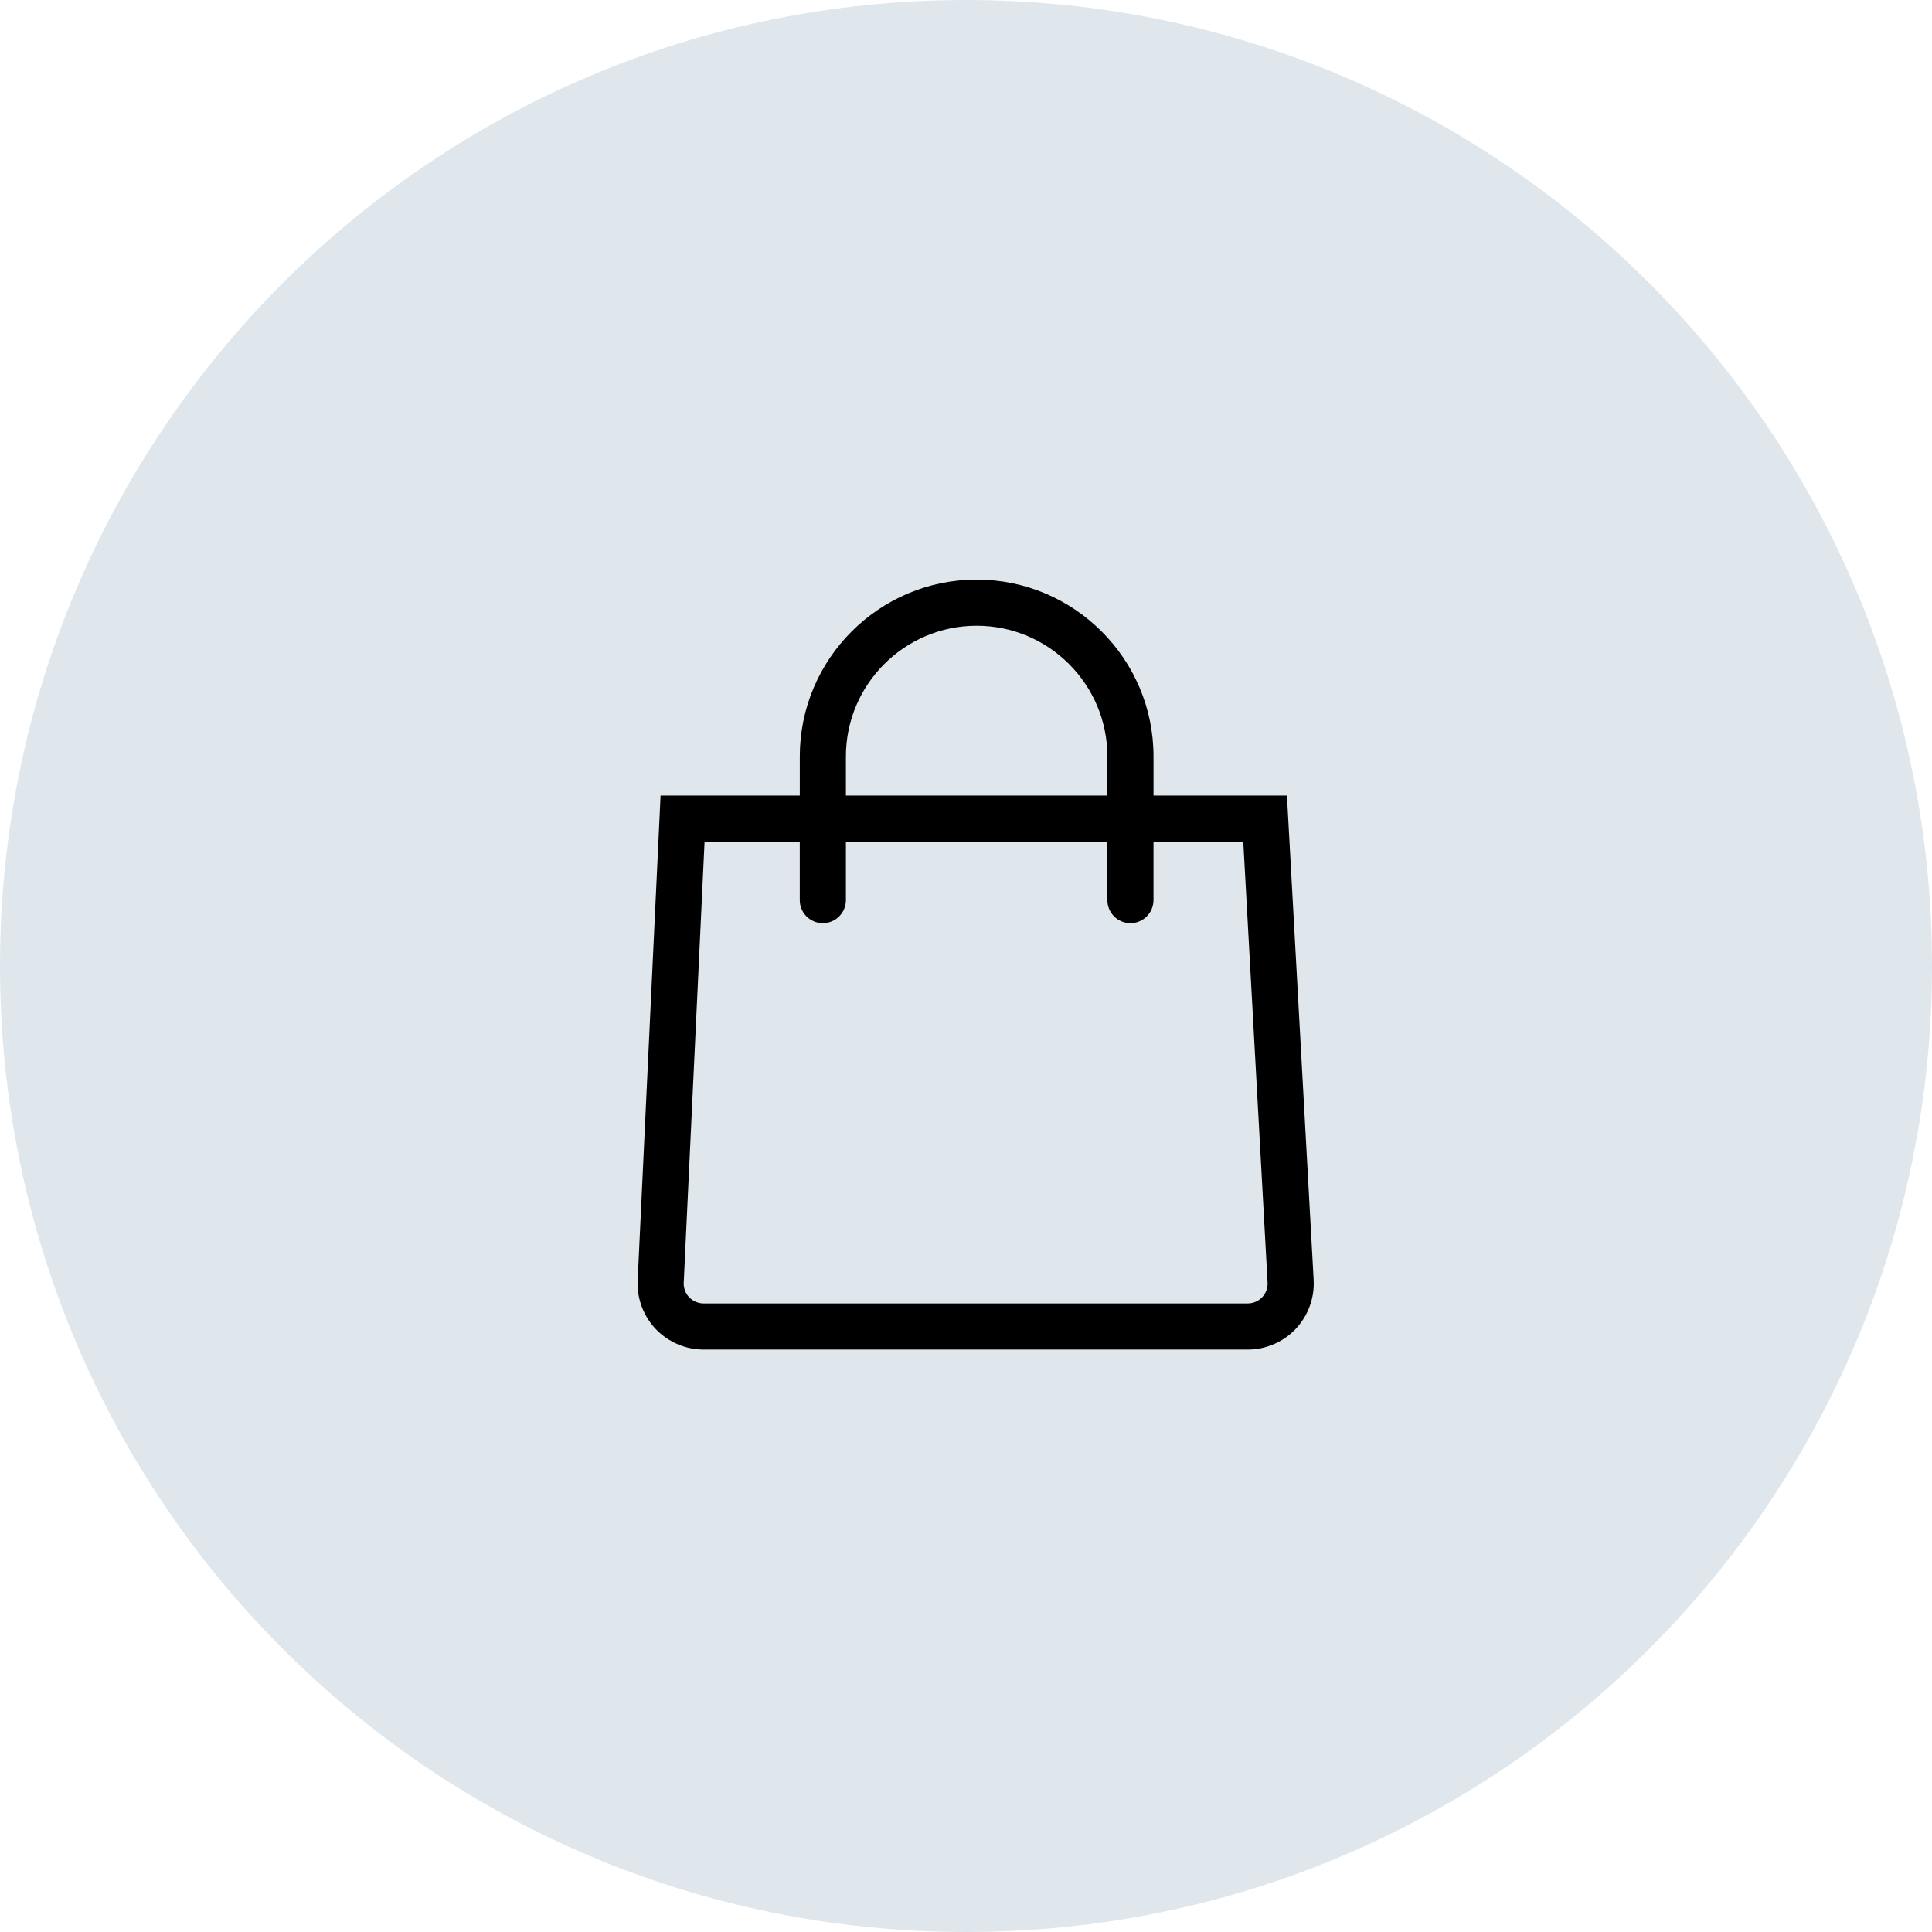
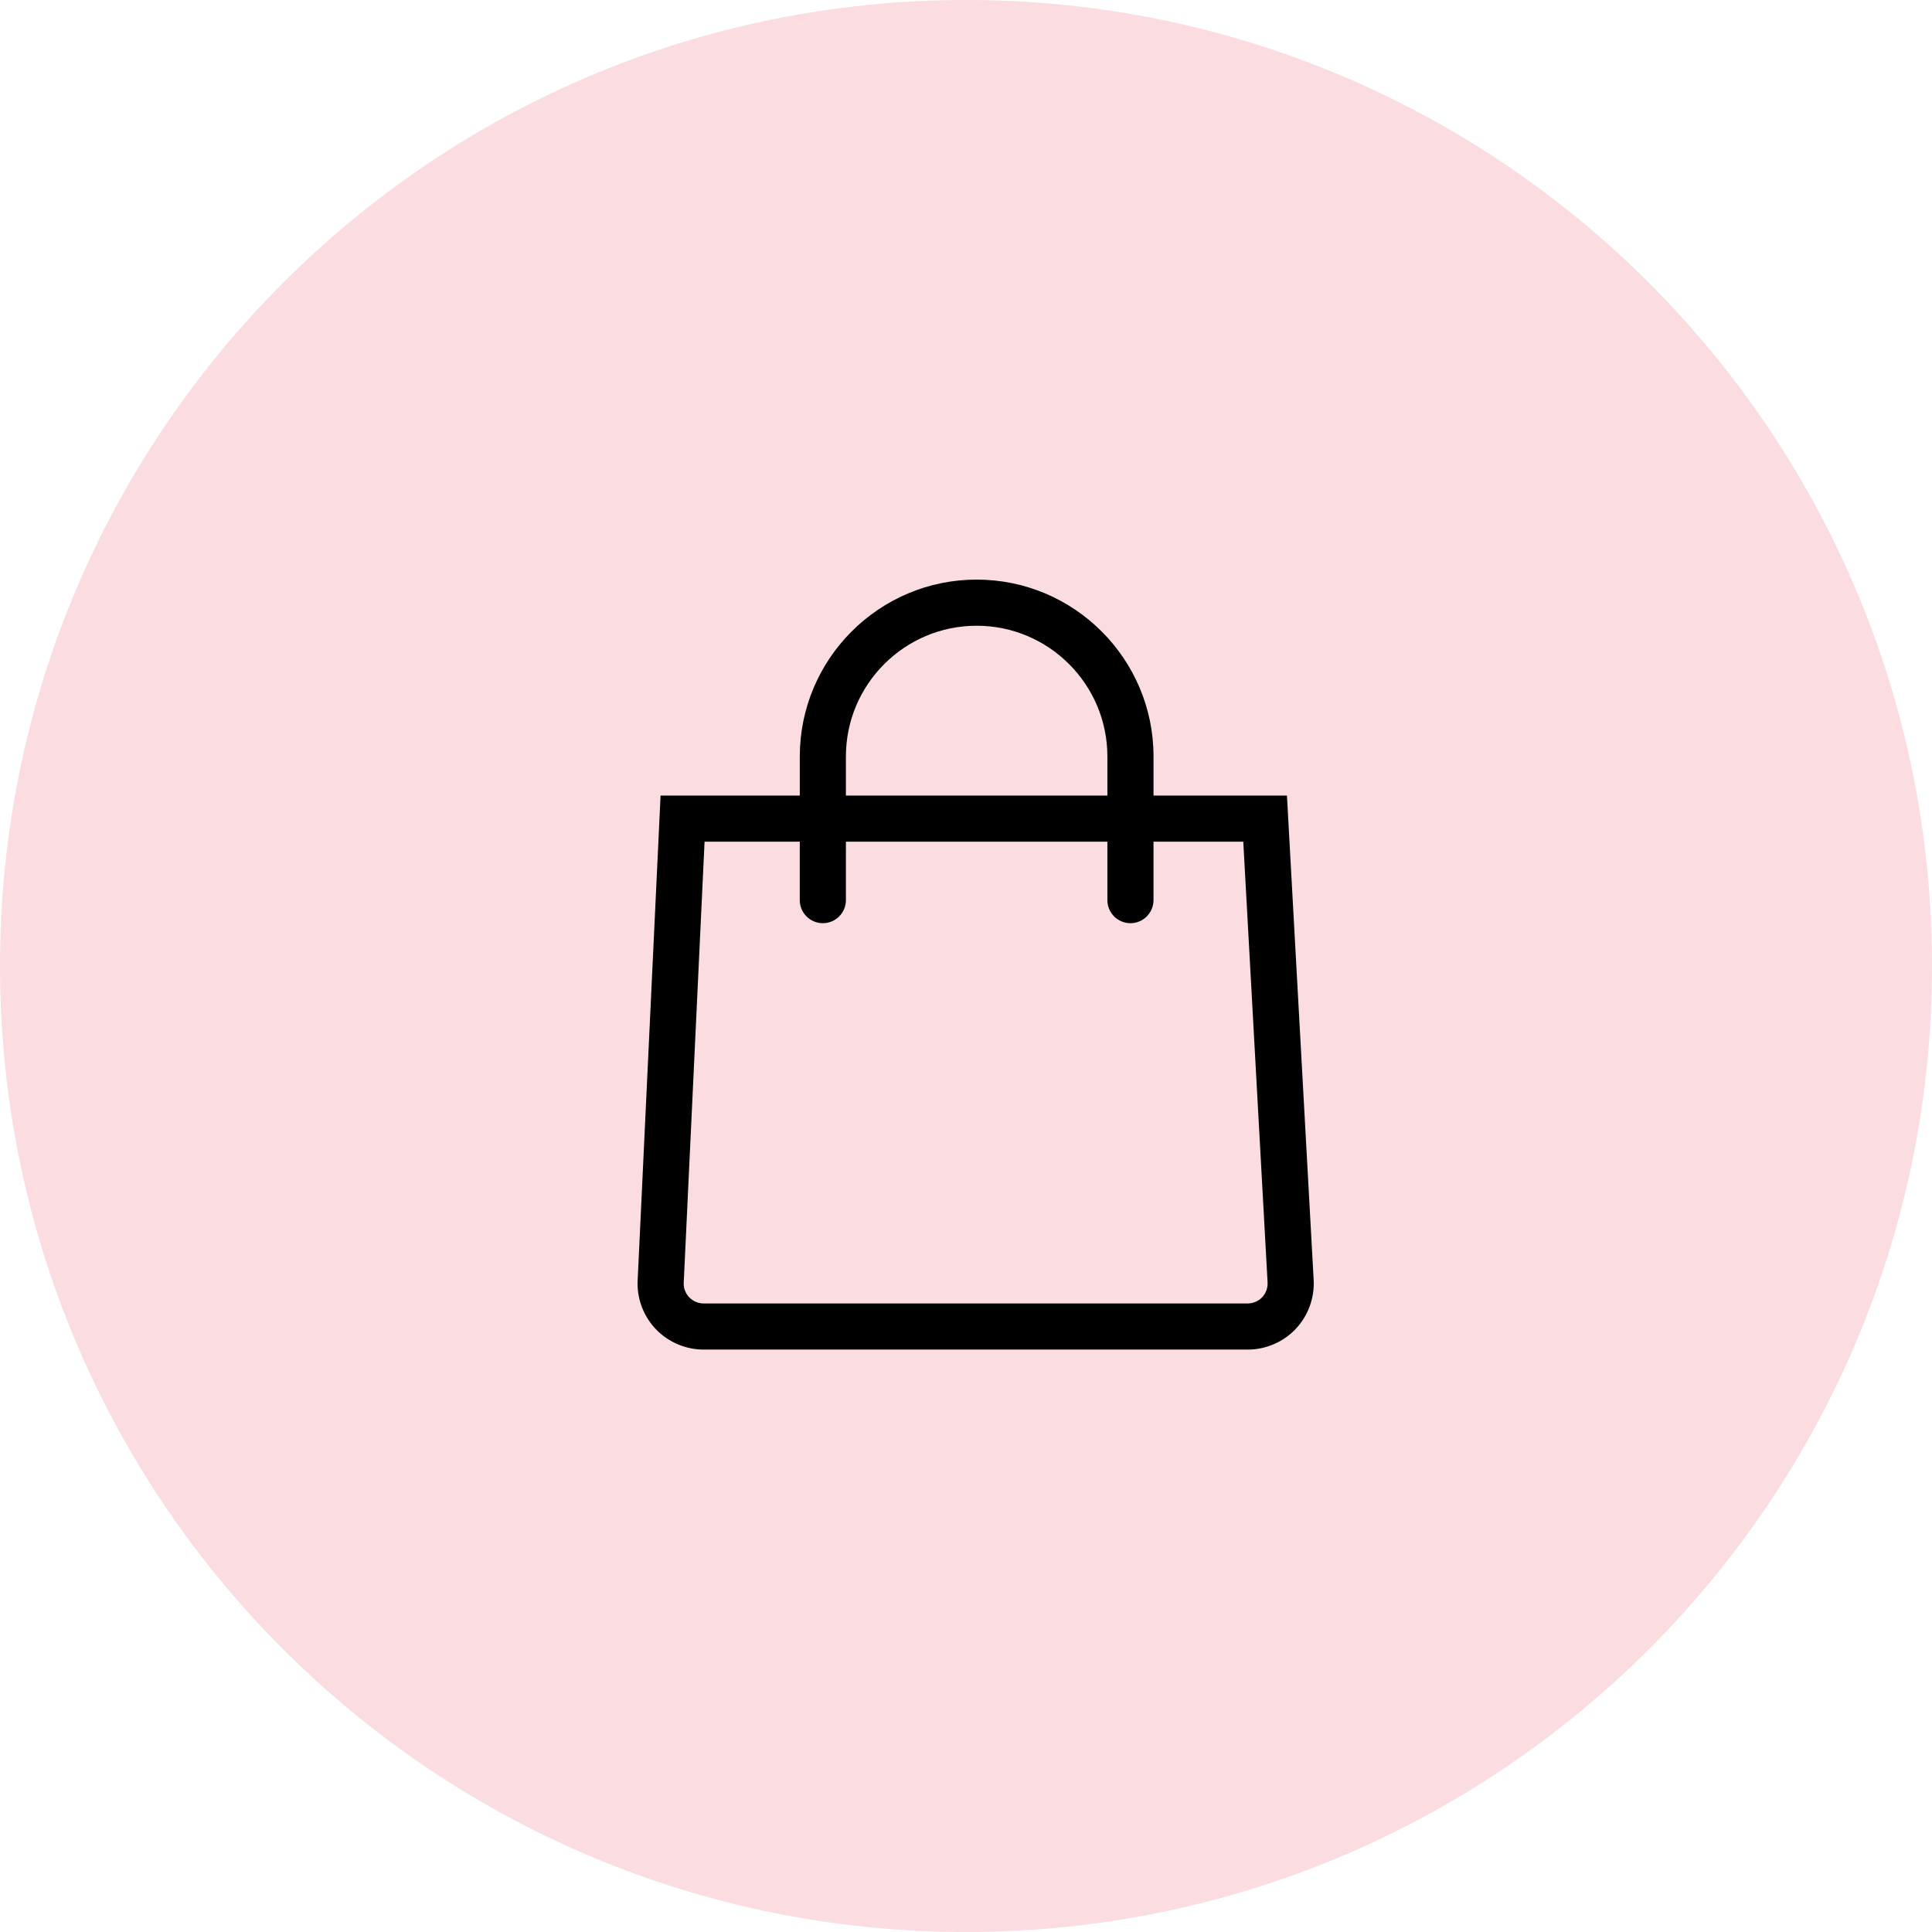
<svg xmlns="http://www.w3.org/2000/svg" width="100" height="100" viewBox="0 0 100 100" fill="none">
-   <circle cx="50" cy="50" r="50" fill="#E0E7EC" />
+   <circle cx="50" cy="50" r="50" fill="#FADCE1" />
  <path d="M67.995 66.249L66.612 41.179H59.706V39.155C59.706 34.106 55.599 30 50.551 30C45.503 30 41.397 34.107 41.397 39.155V41.179H34.191L33.001 66.357L33 66.401C32.99 67.307 33.35 68.196 33.988 68.84C34.625 69.484 35.51 69.854 36.417 69.854H64.584C65.518 69.854 66.422 69.465 67.065 68.786C67.707 68.107 68.046 67.182 67.995 66.249ZM43.784 39.155C43.784 35.423 46.82 32.388 50.551 32.388C54.282 32.388 57.318 35.423 57.318 39.155V41.179H43.784V39.155H43.784ZM65.331 67.144C65.137 67.349 64.865 67.466 64.583 67.466H36.416C36.144 67.466 35.877 67.355 35.685 67.16C35.497 66.971 35.389 66.711 35.387 66.444L36.468 43.566H41.396V46.59C41.396 47.249 41.931 47.784 42.59 47.784C43.249 47.784 43.784 47.249 43.784 46.59V43.566H57.318V46.59C57.318 47.249 57.852 47.784 58.511 47.784C59.171 47.784 59.705 47.249 59.705 46.59V43.566H64.352L65.61 66.381C65.626 66.662 65.524 66.94 65.331 67.144Z" fill="black" />
</svg>
